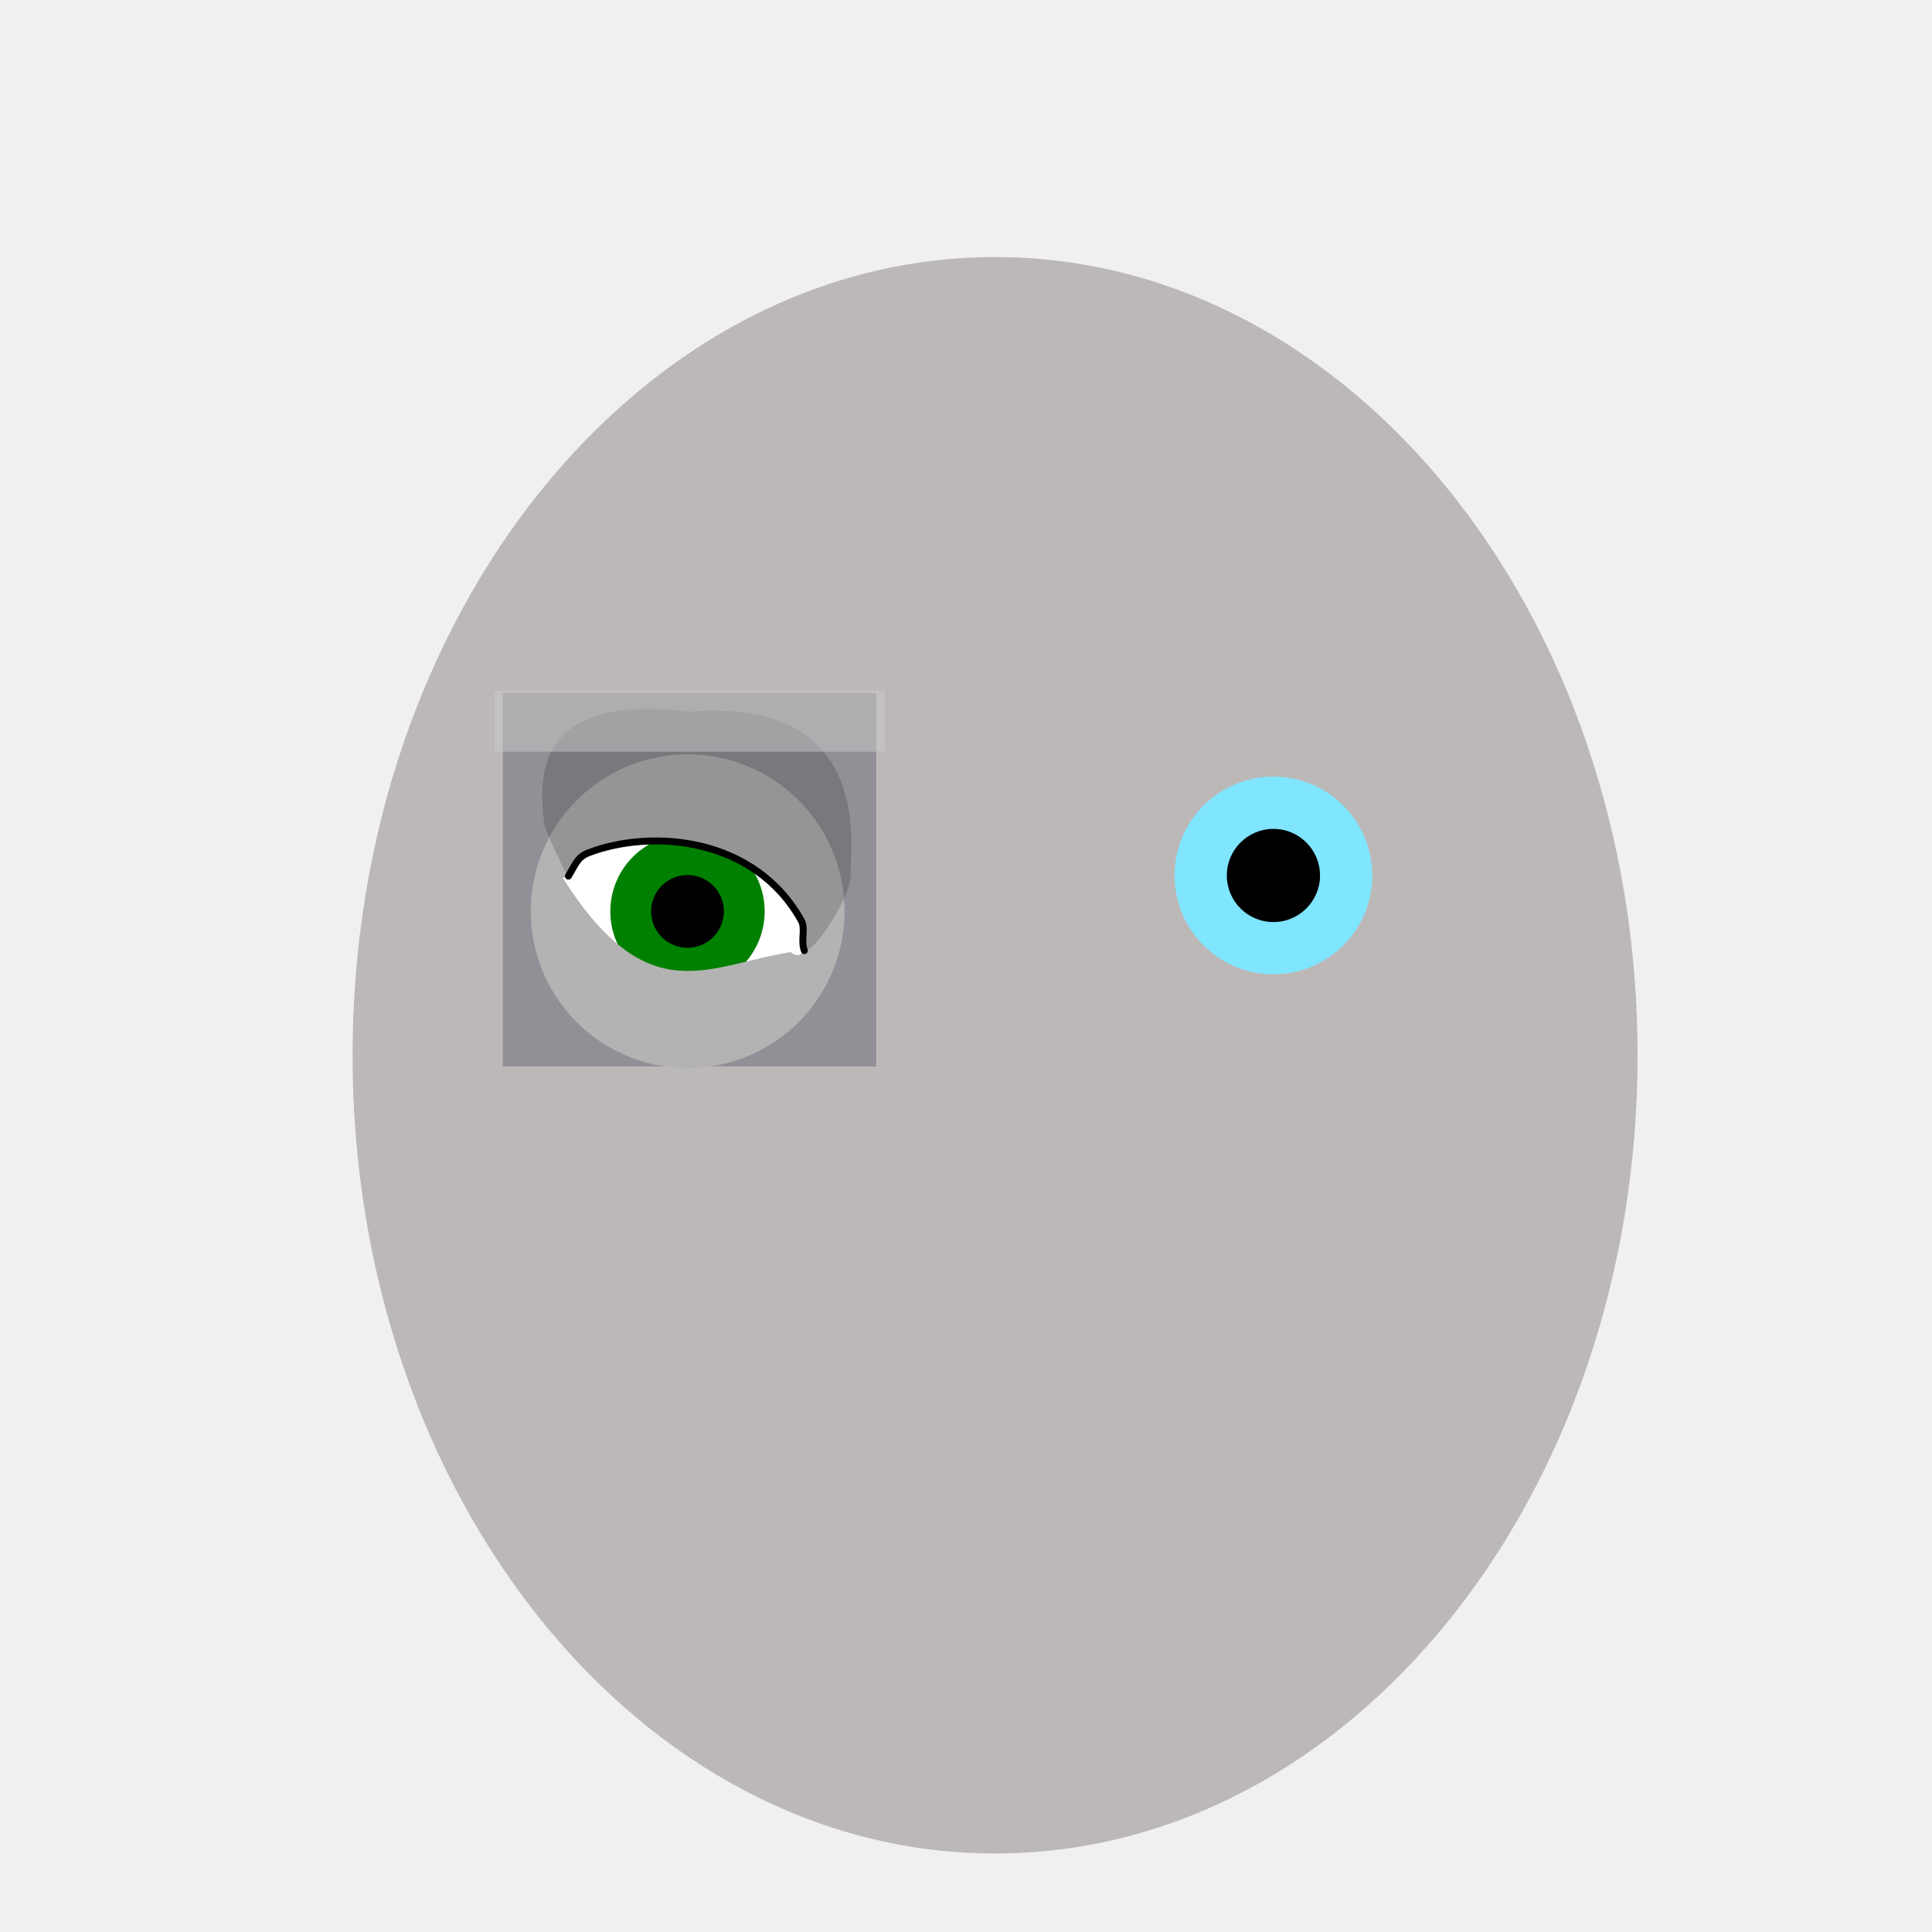
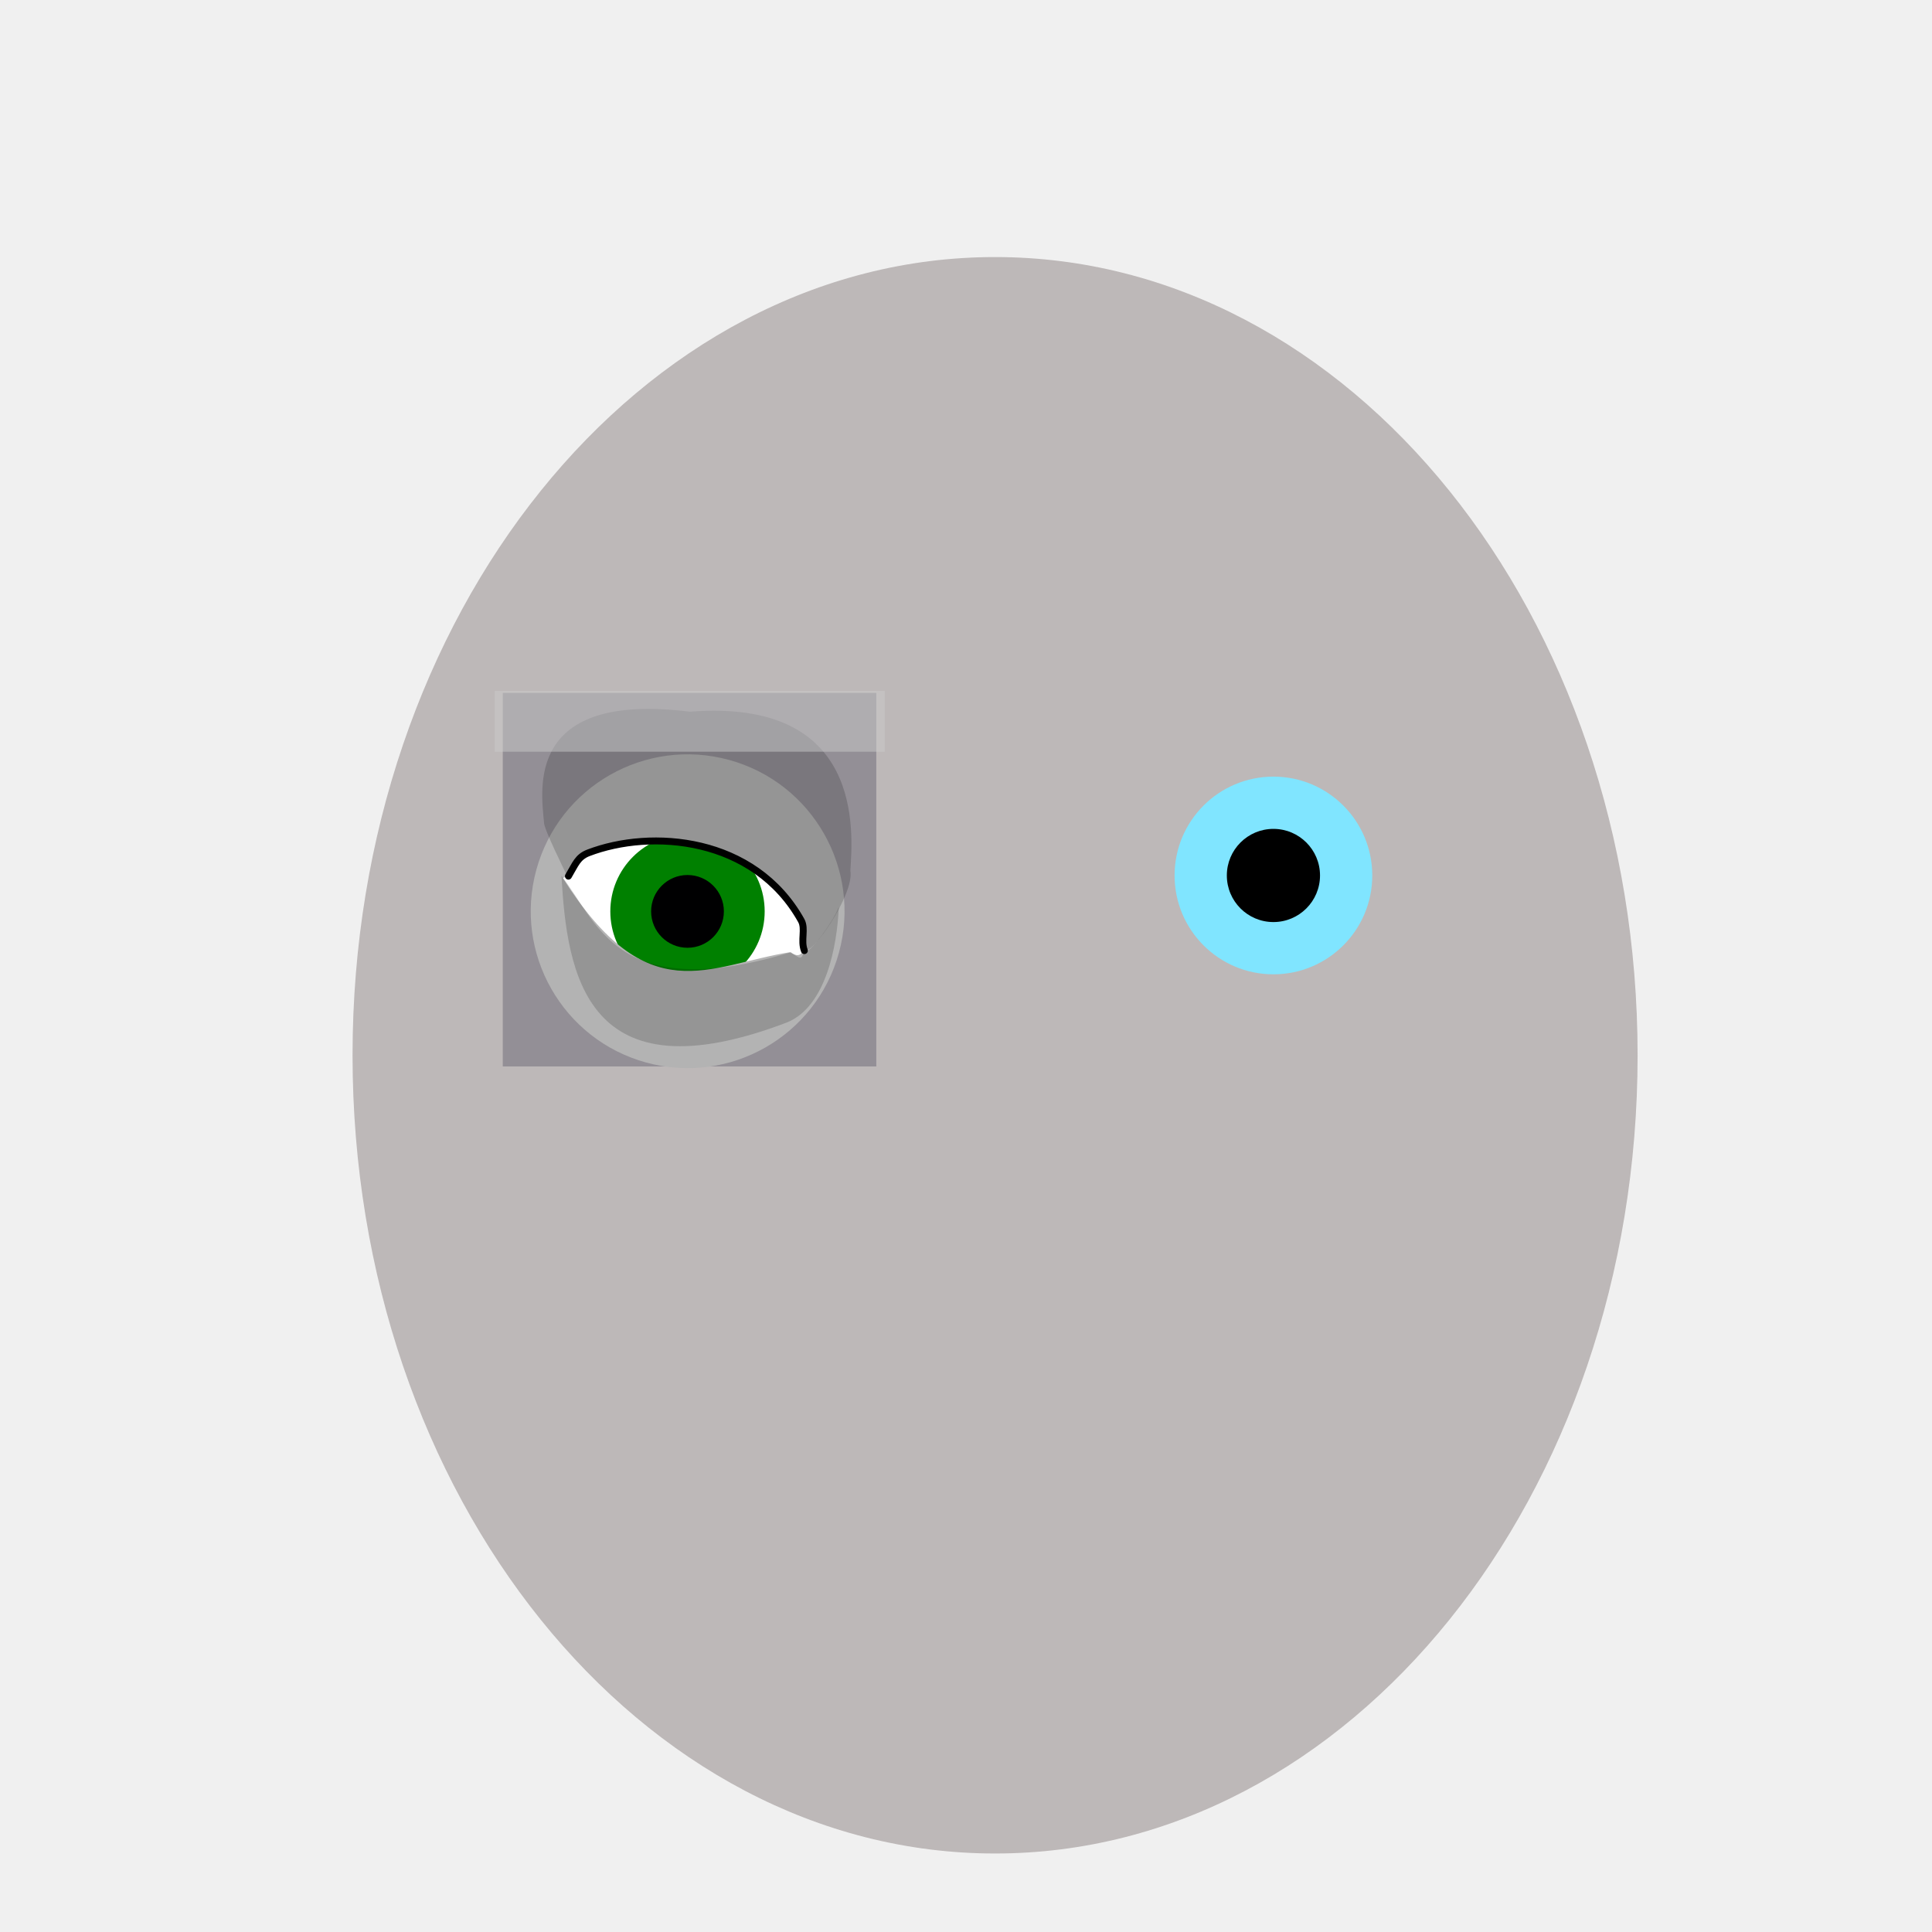
- <svg xmlns="http://www.w3.org/2000/svg" width="210mm" height="210mm" viewBox="0 0 210 210" version="1.1" id="svg361" enable-background="new">
+ <svg xmlns="http://www.w3.org/2000/svg" enable-background="new" id="svg361" version="1.1" viewBox="0 0 210 210" height="210mm" width="210mm">
  <defs id="defs1085" />
  <style id="style238">
  .skin_color { fill: #b3b3b3 !important; }
  .eye_color { fill: green !important; }
  .skin_color_outline { stroke: black !important; }
  </style>
-   <g id="layer3" style="display:inline;opacity:0.306">
-     <ellipse style="fill:#483737;stroke-width:0.117" id="path367" cx="108.16" cy="114.704" rx="69.84" ry="86.763" />
+   <g style="display:inline;opacity:0.306" id="layer3">
+     <ellipse ry="86.763" rx="69.84" cy="114.704" cx="108.16" id="path367" style="fill:#483737;stroke-width:0.117" />
  </g>
-   <g id="guide" style="display:inline">
-     <rect style="vector-effect:none;fill:#000020;fill-opacity:0.224;stroke-width:0.265;stop-color:#000000" id="rect739" width="40.601" height="40.601" x="54.649" y="75.315" />
+   <g style="display:inline" id="guide">
+     <rect y="75.315" x="54.649" height="40.601" width="40.601" id="rect739" style="vector-effect:none;fill:#000020;fill-opacity:0.224;stroke-width:0.265;stop-color:#000000" />
  </g>
-   <g id="layer6" style="display:inline;filter:url(#filter1893)">
-     <g style="opacity:1;stop-opacity:1" id="g1920" transform="translate(63.26586,0.03383636)">
-       <circle r="10.744" cy="95.126" cx="75.15" id="path1857" style="fill:#80e5ff;fill-opacity:1;stroke-width:0.33" />
-       <circle r="5.064" cy="95.126" cx="75.15" id="path1859" style="fill:#000000;fill-opacity:1;stroke-width:0.265" />
+   <g style="display:inline;filter:url(#filter1893)" id="layer6">
+     <g transform="translate(63.26586,0.03383636)" id="g1920" style="opacity:1;stop-opacity:1">
+       <circle style="fill:#80e5ff;fill-opacity:1;stroke-width:0.33" id="path1857" cx="75.15" cy="95.126" r="10.744" />
+       <circle style="fill:#000000;fill-opacity:1;stroke-width:0.265" id="path1859" cx="75.15" cy="95.126" r="5.064" />
    </g>
  </g>
-   <g id="contents" style="display:inline">
-     <circle style="display:inline;opacity:1;fill:#ffffff;stroke-width:0.781" id="path789-2" cx="75.173" cy="99.064" r="15.359">
+   <g style="display:inline" id="contents">
+     <circle r="15.359" cy="99.064" cx="75.173" id="path789-2" style="display:inline;opacity:1;fill:#ffffff;stroke-width:0.781">
      </circle>
-     <circle style="opacity:1;fill-opacity:1;stroke-width:0.258;stop-opacity:1" class="eye_color" id="path1857-6" cx="74.728" cy="99.064" r="8.389" />
-     <circle style="opacity:1;fill:#000001;fill-opacity:1;stroke-width:0.207;stop-opacity:1" id="path1859-0" cx="74.728" cy="99.064" r="3.954" />
-     <path class="skin_color" style="fill-opacity:1;stroke-width:0.296" d="m 79.254,82.602 c -9.082,-2.491 -18.464,2.852 -20.955,11.934 -2.491,9.082 2.852,18.464 11.934,20.955 9.082,2.491 18.464,-2.852 20.955,-11.934 2.491,-9.082 -2.852,-18.464 -11.934,-20.955 z m 8.114,20.091 c -0.015,0.983 -0.52,1.516 -1.432,0.796 -9.04,1.433 -15.471,6.574 -24.745,-8.032 2.287,-1.407 1.122,-2.587 3.242,-3.285 7.822,-2.576 18.182,-0.173 22.295,6.826 0.722,1.23 0.189,2.227 0.641,3.694 z" id="path1945" />
-     <path style="fill:#000000;fill-opacity:0.168;stroke-width:0.232" d="M 92.431,94.635 C 92.689,90.502 93.99,75.859 74.99,77.36 57.103,75.134 58.809,85.765 59.131,89.385 c -0.055,0.688 2.37,5.458 2.508,5.851 0.495,-0.825 2.376,-2.54 4.021,-2.961 8.079,-2.067 16.662,0.361 21.494,7.556 0.571,0.85 0.137,2.183 0.421,3.295 0.382,1.043 5.321,-5.827 4.857,-8.491 z" id="path1087-3" />
-     <path id="path1650" d="m 61.784,95.233 c 0.775,-1.3 1.004,-2.084 2.165,-2.529 6.847,-2.628 18.054,-1.774 23.143,7.354 0.5,0.897 -0.086,2.166 0.339,3.268" class="skin_color_outline" style="fill:none;stroke-width:0.753;stroke-linecap:round;stroke-linejoin:miter;stroke-miterlimit:4;stroke-dasharray:none;stroke-opacity:1" />
-     <rect y="75.097" x="53.771" height="6.609" width="42.398" id="guide_eye_brow" style="vector-effect:none;fill:#cccccc;fill-opacity:0.497;stroke-width:0.265;stop-color:#000000" />
+     <circle r="8.389" cy="99.064" cx="74.728" id="path1857-6" class="eye_color" style="opacity:1;fill-opacity:1;stroke-width:0.258;stop-opacity:1" />
+     <circle r="3.954" cy="99.064" cx="74.728" id="path1859-0" style="opacity:1;fill:#000001;fill-opacity:1;stroke-width:0.207;stop-opacity:1" />
+     <path id="path1945" d="m 79.254,82.602 c -9.082,-2.491 -18.464,2.852 -20.955,11.934 -2.491,9.082 2.852,18.464 11.934,20.955 9.082,2.491 18.464,-2.852 20.955,-11.934 2.491,-9.082 -2.852,-18.464 -11.934,-20.955 z m 8.114,20.091 c -0.015,0.983 -0.52,1.516 -1.432,0.796 -9.04,1.433 -15.471,6.574 -24.745,-8.032 2.287,-1.407 1.122,-2.587 3.242,-3.285 7.822,-2.576 18.182,-0.173 22.295,6.826 0.722,1.23 0.189,2.227 0.641,3.694 z" style="fill-opacity:1;stroke-width:0.296" class="skin_color" />
+     <path id="path1087-3" d="M 92.431,94.635 C 92.689,90.502 93.99,75.859 74.99,77.36 57.103,75.134 58.809,85.765 59.131,89.385 c -0.055,0.688 2.37,5.458 2.508,5.851 0.495,-0.825 2.376,-2.54 4.021,-2.961 8.079,-2.067 16.662,0.361 21.494,7.556 0.571,0.85 0.137,2.183 0.421,3.295 0.382,1.043 5.321,-5.827 4.857,-8.491 z" style="fill:#000000;fill-opacity:0.168;stroke-width:0.232" />
+     <path style="fill:none;stroke-width:0.753;stroke-linecap:round;stroke-linejoin:miter;stroke-miterlimit:4;stroke-dasharray:none;stroke-opacity:1" class="skin_color_outline" d="m 61.784,95.233 c 0.775,-1.3 1.004,-2.084 2.165,-2.529 6.847,-2.628 18.054,-1.774 23.143,7.354 0.5,0.897 -0.086,2.166 0.339,3.268" id="path1650" />
+     <rect style="vector-effect:none;fill:#cccccc;fill-opacity:0.497;stroke-width:0.265;stop-color:#000000" id="guide_eye_brow" width="42.398" height="6.609" x="53.771" y="75.097" />
+     <g id="optional_eye_bag">
+       <path style="font-variation-settings:normal;opacity:1;vector-effect:none;fill:#000000;fill-opacity:0.168;stroke:none;stroke-width:0.232;stroke-linecap:butt;stroke-linejoin:miter;stroke-miterlimit:4;stroke-dasharray:none;stroke-dashoffset:0;stroke-opacity:1;stop-color:#000000;stop-opacity:1" d="m 61.029,95.202 c 0.606,10.691 2.639,24.281 24.532,15.924 4.218,-1.721 5.439,-8.337 5.61,-12.512 -0.602,1.543 -3.167,5.155 -3.846,4.904 -0.198,1.217 -0.863,0.117 -1.507,0.03 -19,5.693 -20.925,-3.517 -24.788,-8.345 z" id="path717" />
+     </g>
  </g>
</svg>
